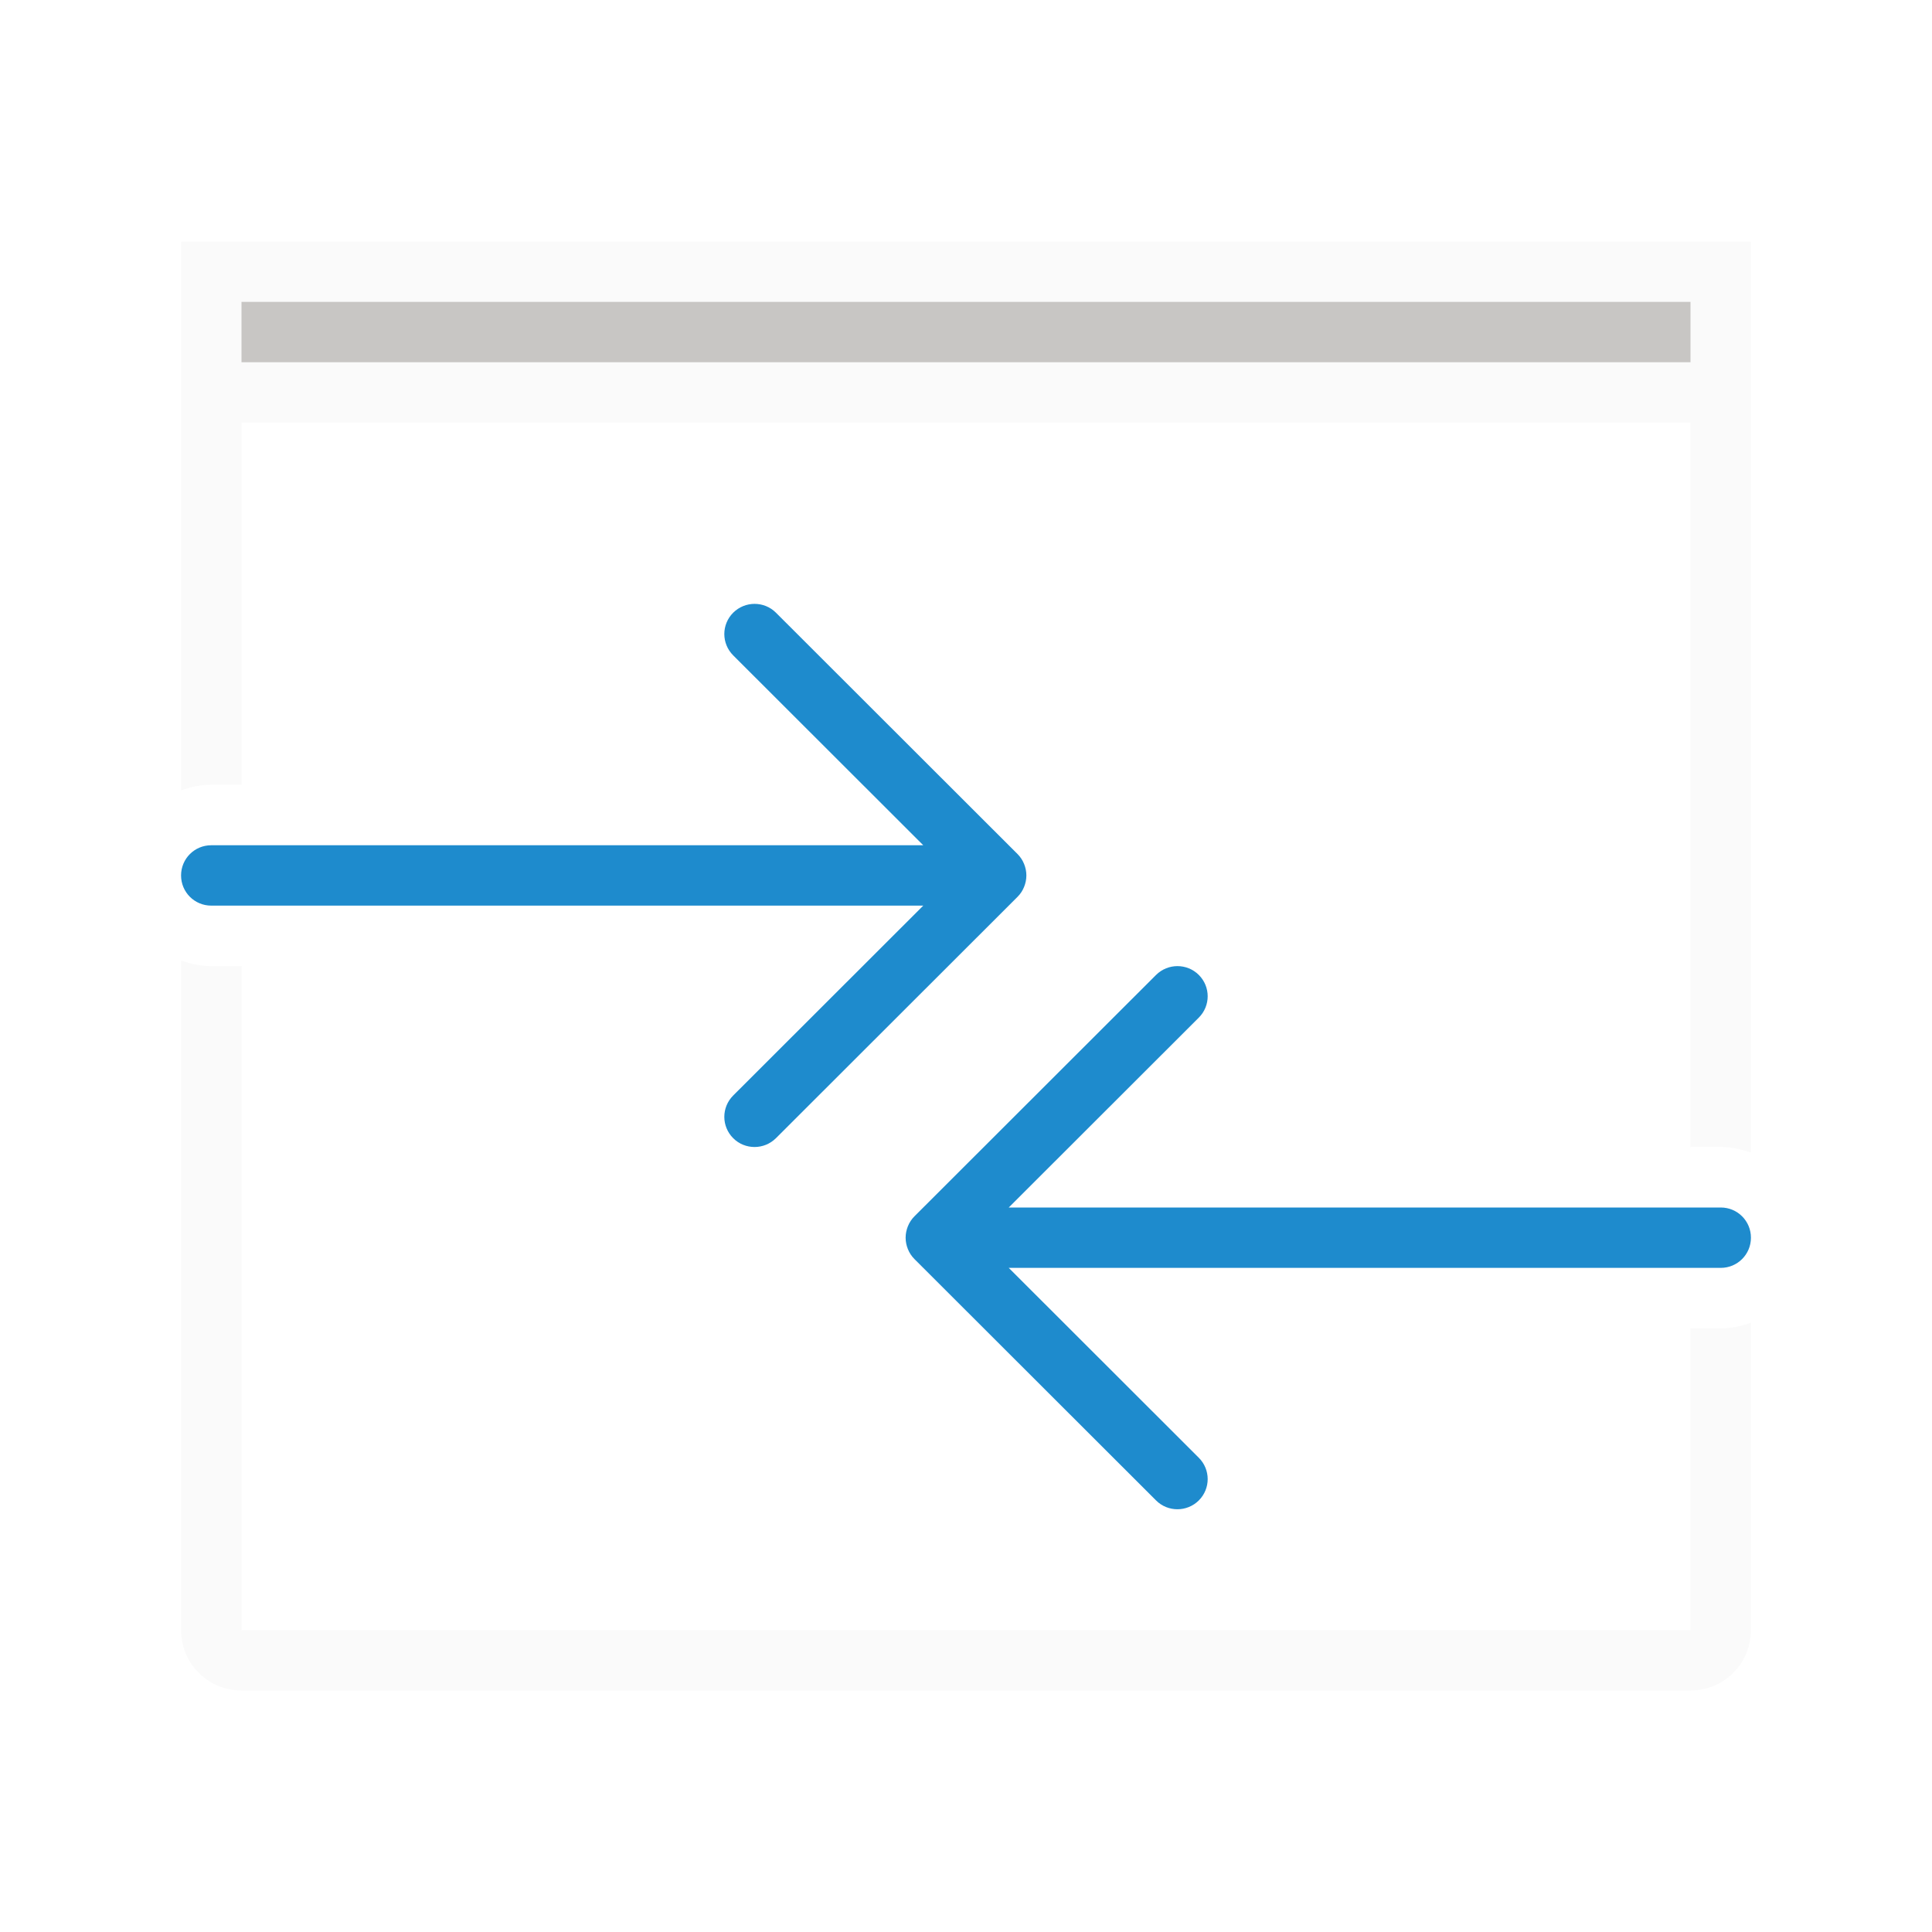
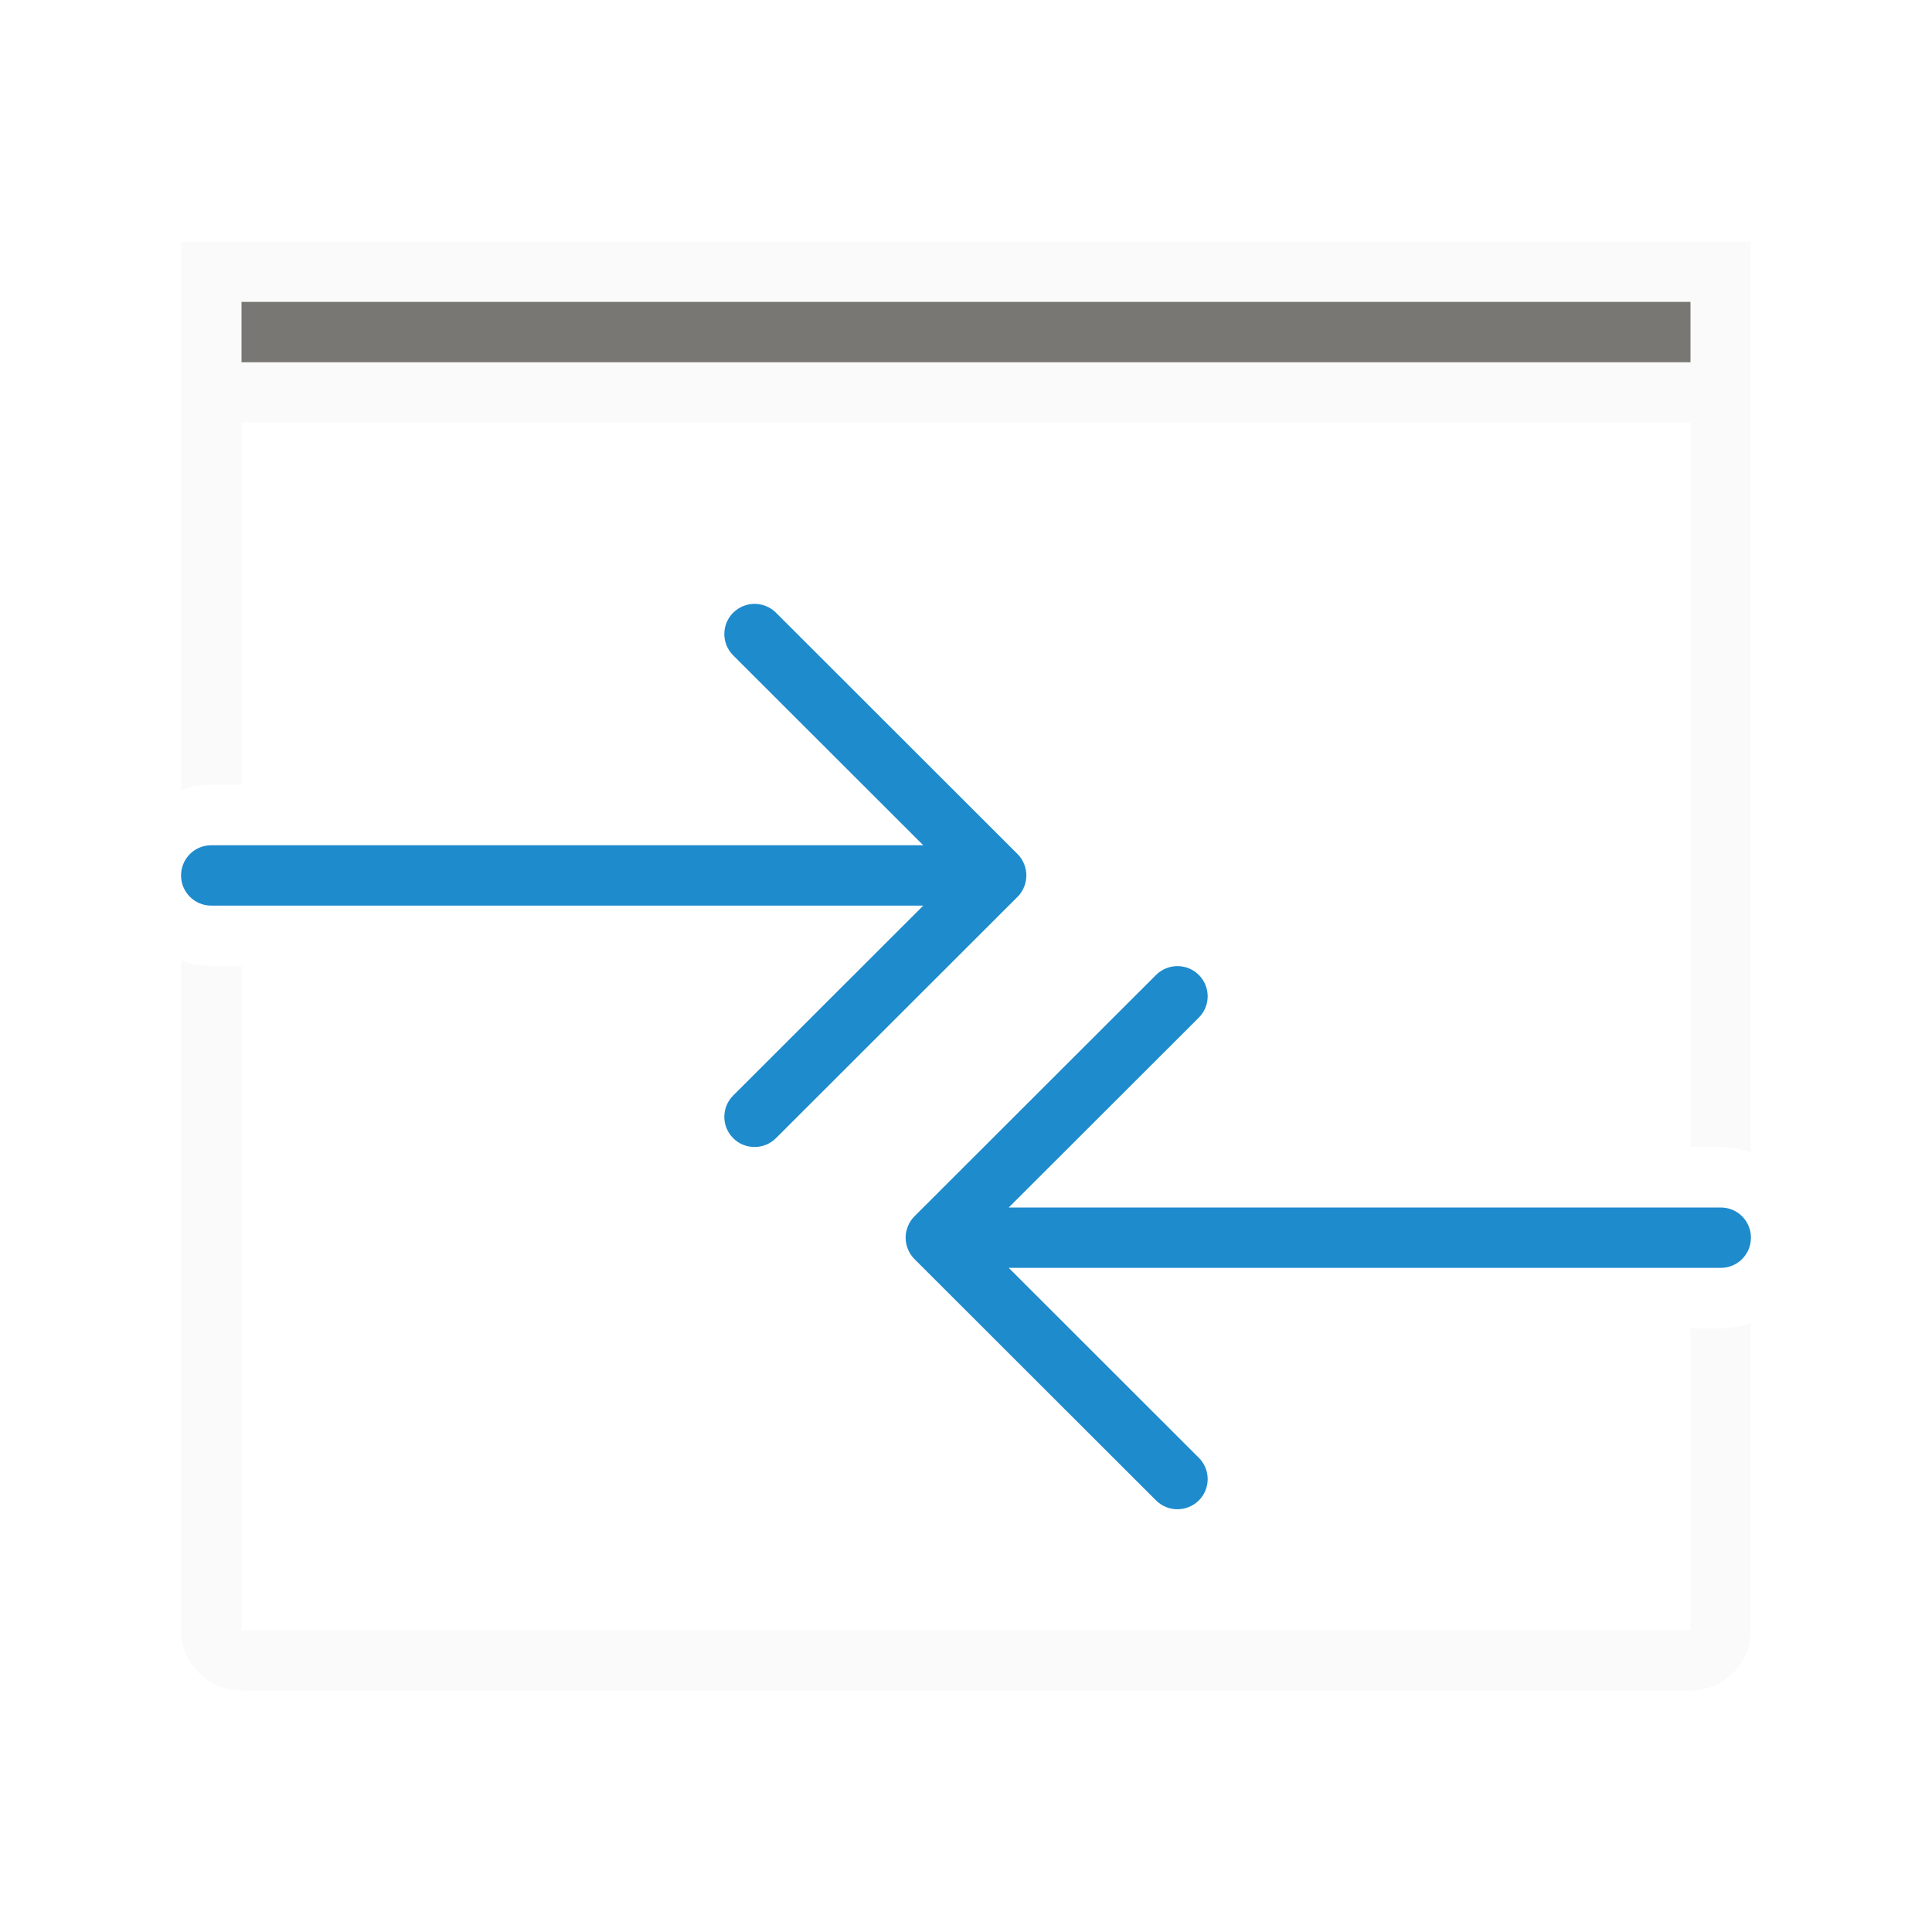
<svg xmlns="http://www.w3.org/2000/svg" viewBox="0 0 32 32">
-   <path d="m3 4v1 2 6.092c.158-.058.325-.094.5-.094h.5v-5.998h24v6.99 4 1.008h.5c.175 0 .342.036.5.094v-1.102-.002-3.996-6.992-2-1h-1-24zm0 11.908v2.08.002 4 5.01c0 .554.446 1 1 1h24c.554 0 1-.446 1-1v-5.01-.082c-.158.058-.325.094-.5.094h-.5v4.998h-5.73-.094-.365-1.197-9.227-1.197-.365-.094-5.73v-5.01-4-1.988h-.5c-.175 0-.342-.036-.5-.094z" fill="#fafafa" />
-   <path d="m4 5h24v1h-24z" fill="#c8c6c4" stroke-width=".555" />
+   <path d="m3 4v9.092c.158-.058.325-.094.5-.094h.5v-5.998h24v11.998h.5c.175 0 .342.036.5.094v-1.102-.002-13.988zm1 1h24v1h-24zm-1 10.908v11.092c0 .554.446 1 1 1h24c.554 0 1-.446 1-1v-5.01-.082c-.158.058-.325.094-.5.094h-.5v4.998h-24v-10.998h-.5c-.175 0-.342-.036-.5-.094z" fill="#fafafa" />
+   <path d="m4 5h24v1h-24z" fill="#797774" stroke-width=".555" />
  <g fill="#1e8bcd">
    <path d="m12.498 10.002c-.128 0-.256.049-.354.146-.196.196-.196.511 0 .707l3.148 3.145h-11.793c-.277 0-.5.223-.5.5s.223.5.5.5h11.793l-3.148 3.145c-.196.196-.196.511 0 .707.098.098.226.146.354.146.128 0 .256-.049.354-.146l4.002-3.998c.047-.047.084-.103.109-.166.023-.058.037-.121.037-.188s-.014-.13-.037-.188c-.025-.063-.062-.119-.109-.166l-4.002-3.998c-.098-.098-.226-.146-.354-.146z" />
    <path d="m19.502 24.998c.128 0 .256-.049.354-.146.196-.196.196-.511 0-.707l-3.148-3.145h11.793c.277 0 .5-.223.5-.5s-.223-.5-.5-.5h-11.793l3.148-3.145c.196-.196.196-.511 0-.707-.098-.098-.226-.146-.354-.146-.128 0-.256.049-.354.146l-4.002 3.998c-.047.047-.084.103-.109.166-.023.058-.037.121-.037.188s.014.13.037.188c.025.063.062.119.109.166l4.002 3.998c.098.098.226.146.354.146z" />
  </g>
</svg>
